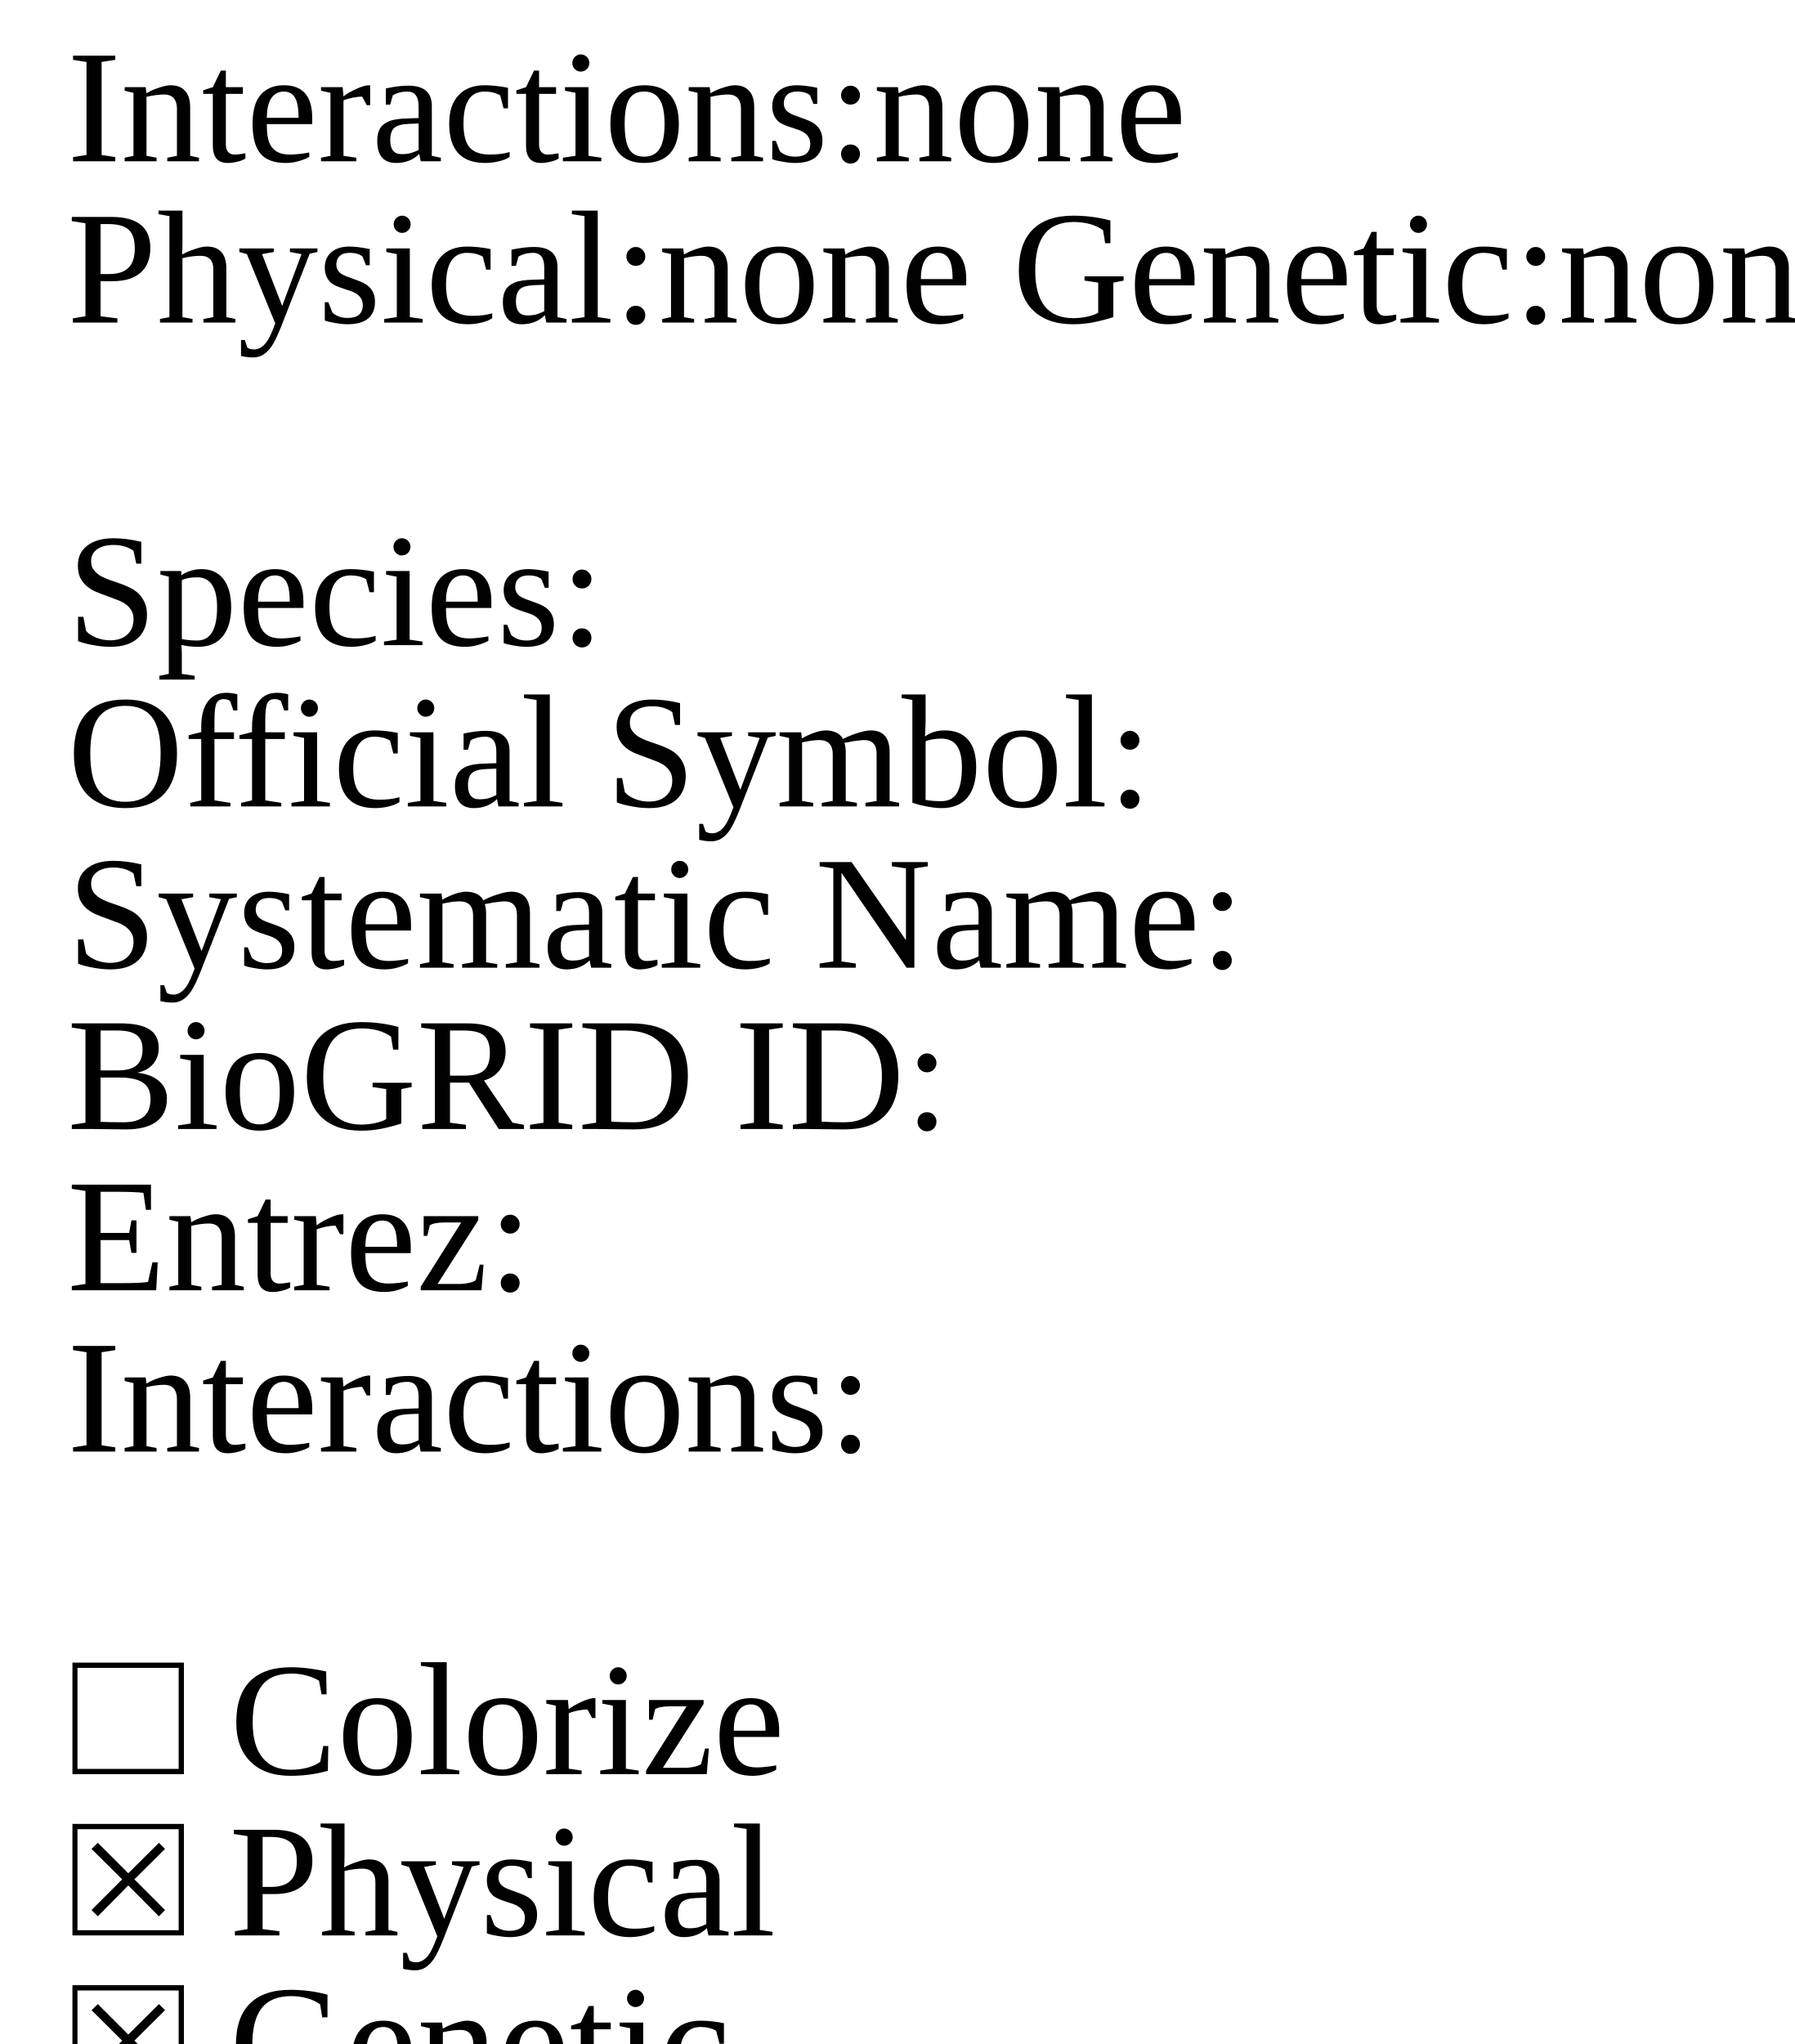
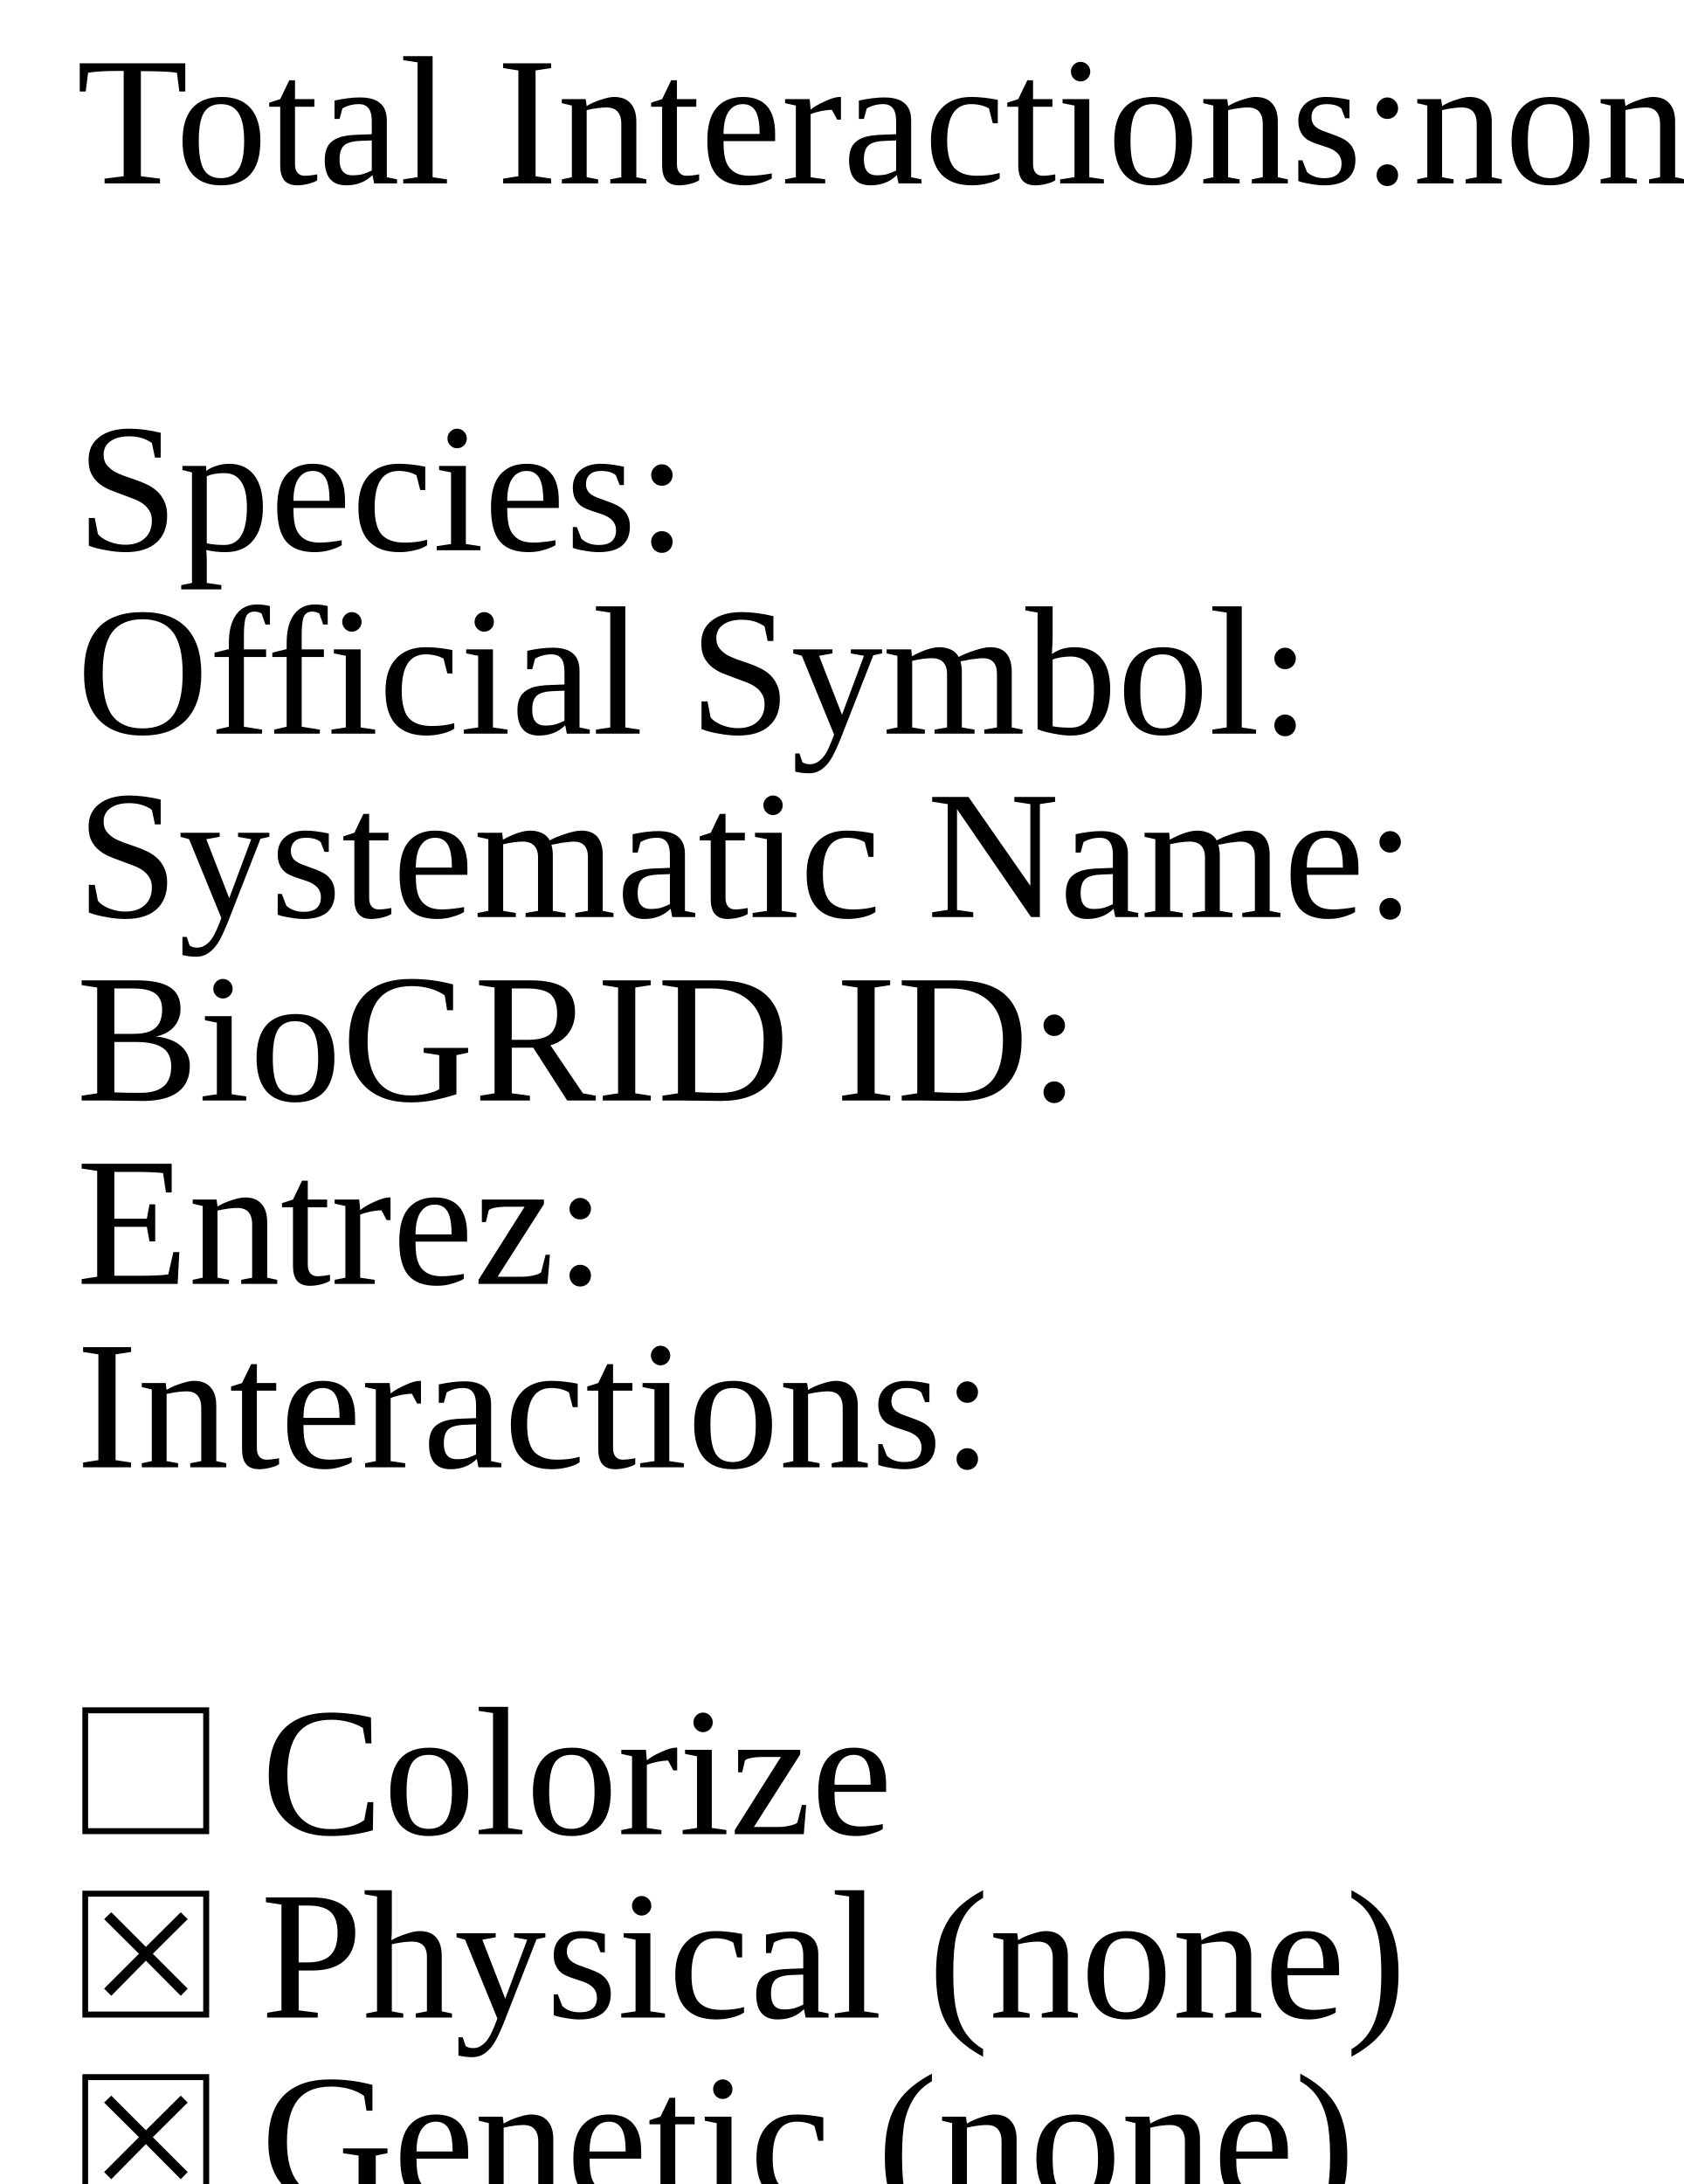
<svg xmlns="http://www.w3.org/2000/svg" xmlns:xlink="http://www.w3.org/1999/xlink" width="100%" height="100%" version="1.1">
  <g>
-     <text x="5" y="1em">Interactions:<tspan class="lastCount">none</tspan>
+     <text x="5" y="1em">Total Interactions:<tspan class="lastCount">none</tspan>
    </text>
-     <text x="5" y="2em">Physical:<tspan class="lastPhy">none</tspan> Genetic:<tspan class="lastGen">none</tspan>
+     <text x="5" y="3em">Species: <tspan class="restNodeSpecies" />
    </text>
-     <text x="5" y="4em">Species: <tspan class="restNodeSpecies" />
+     <text x="5" y="4em">Official Symbol: <tspan class="restNodeOfficialSymbol" />
    </text>
-     <text x="5" y="5em">Official Symbol: <tspan class="restNodeOfficialSymbol" />
+     <text x="5" y="5em">Systematic Name: <tspan class="restNodeSystematicName" />
    </text>
-     <text x="5" y="6em">Systematic Name: <tspan class="restNodeSystematicName" />
+     <text x="5" y="6em">BioGRID ID: <a xlink:href="" class="restNodeBioGridId"> </a>
    </text>
-     <text x="5" y="7em">BioGRID ID: <a xlink:href="" class="restNodeBioGridId"> </a>
+     <text x="5" y="7em">Entrez: <a xlink:href="" class="restNodeEntrez"> </a>
    </text>
-     <text x="5" y="8em">Entrez: <a xlink:href="" class="restNodeEntrez"> </a>
+     <text x="5" y="8em">Interactions: <tspan class="restNodeEdges" />
    </text>
-     <text x="5" y="9em">Interactions: <tspan class="restNodeEdges" />
-     </text>
-     <text x="5" y="11em" class="unicodeCheckbox" id="color">
+     <text x="5" y="10em" class="unicodeCheckbox" id="color">
      <tspan>☐</tspan> Colorize</text>
-     <text x="5" y="12em" class="unicodeCheckbox phy" id="phy">
-       <tspan>☒</tspan> Physical</text>
-     <text x="5" y="13em" class="unicodeCheckbox gen" id="gen">
-       <tspan>☒</tspan> Genetic</text>
+     <text x="5" y="11em" class="unicodeCheckbox phy" id="phy">
+       <tspan>☒</tspan> Physical (<tspan class="lastPhy">none</tspan>)</text>
+     <text x="5" y="12em" class="unicodeCheckbox gen" id="gen">
+       <tspan>☒</tspan> Genetic (<tspan class="lastGen">none</tspan>)</text>
  </g>
  <g id="bgv">
    <g id="speciesRing" />
    <g id="edges" />
    <g id="nodeLabels" />
  </g>
</svg>
